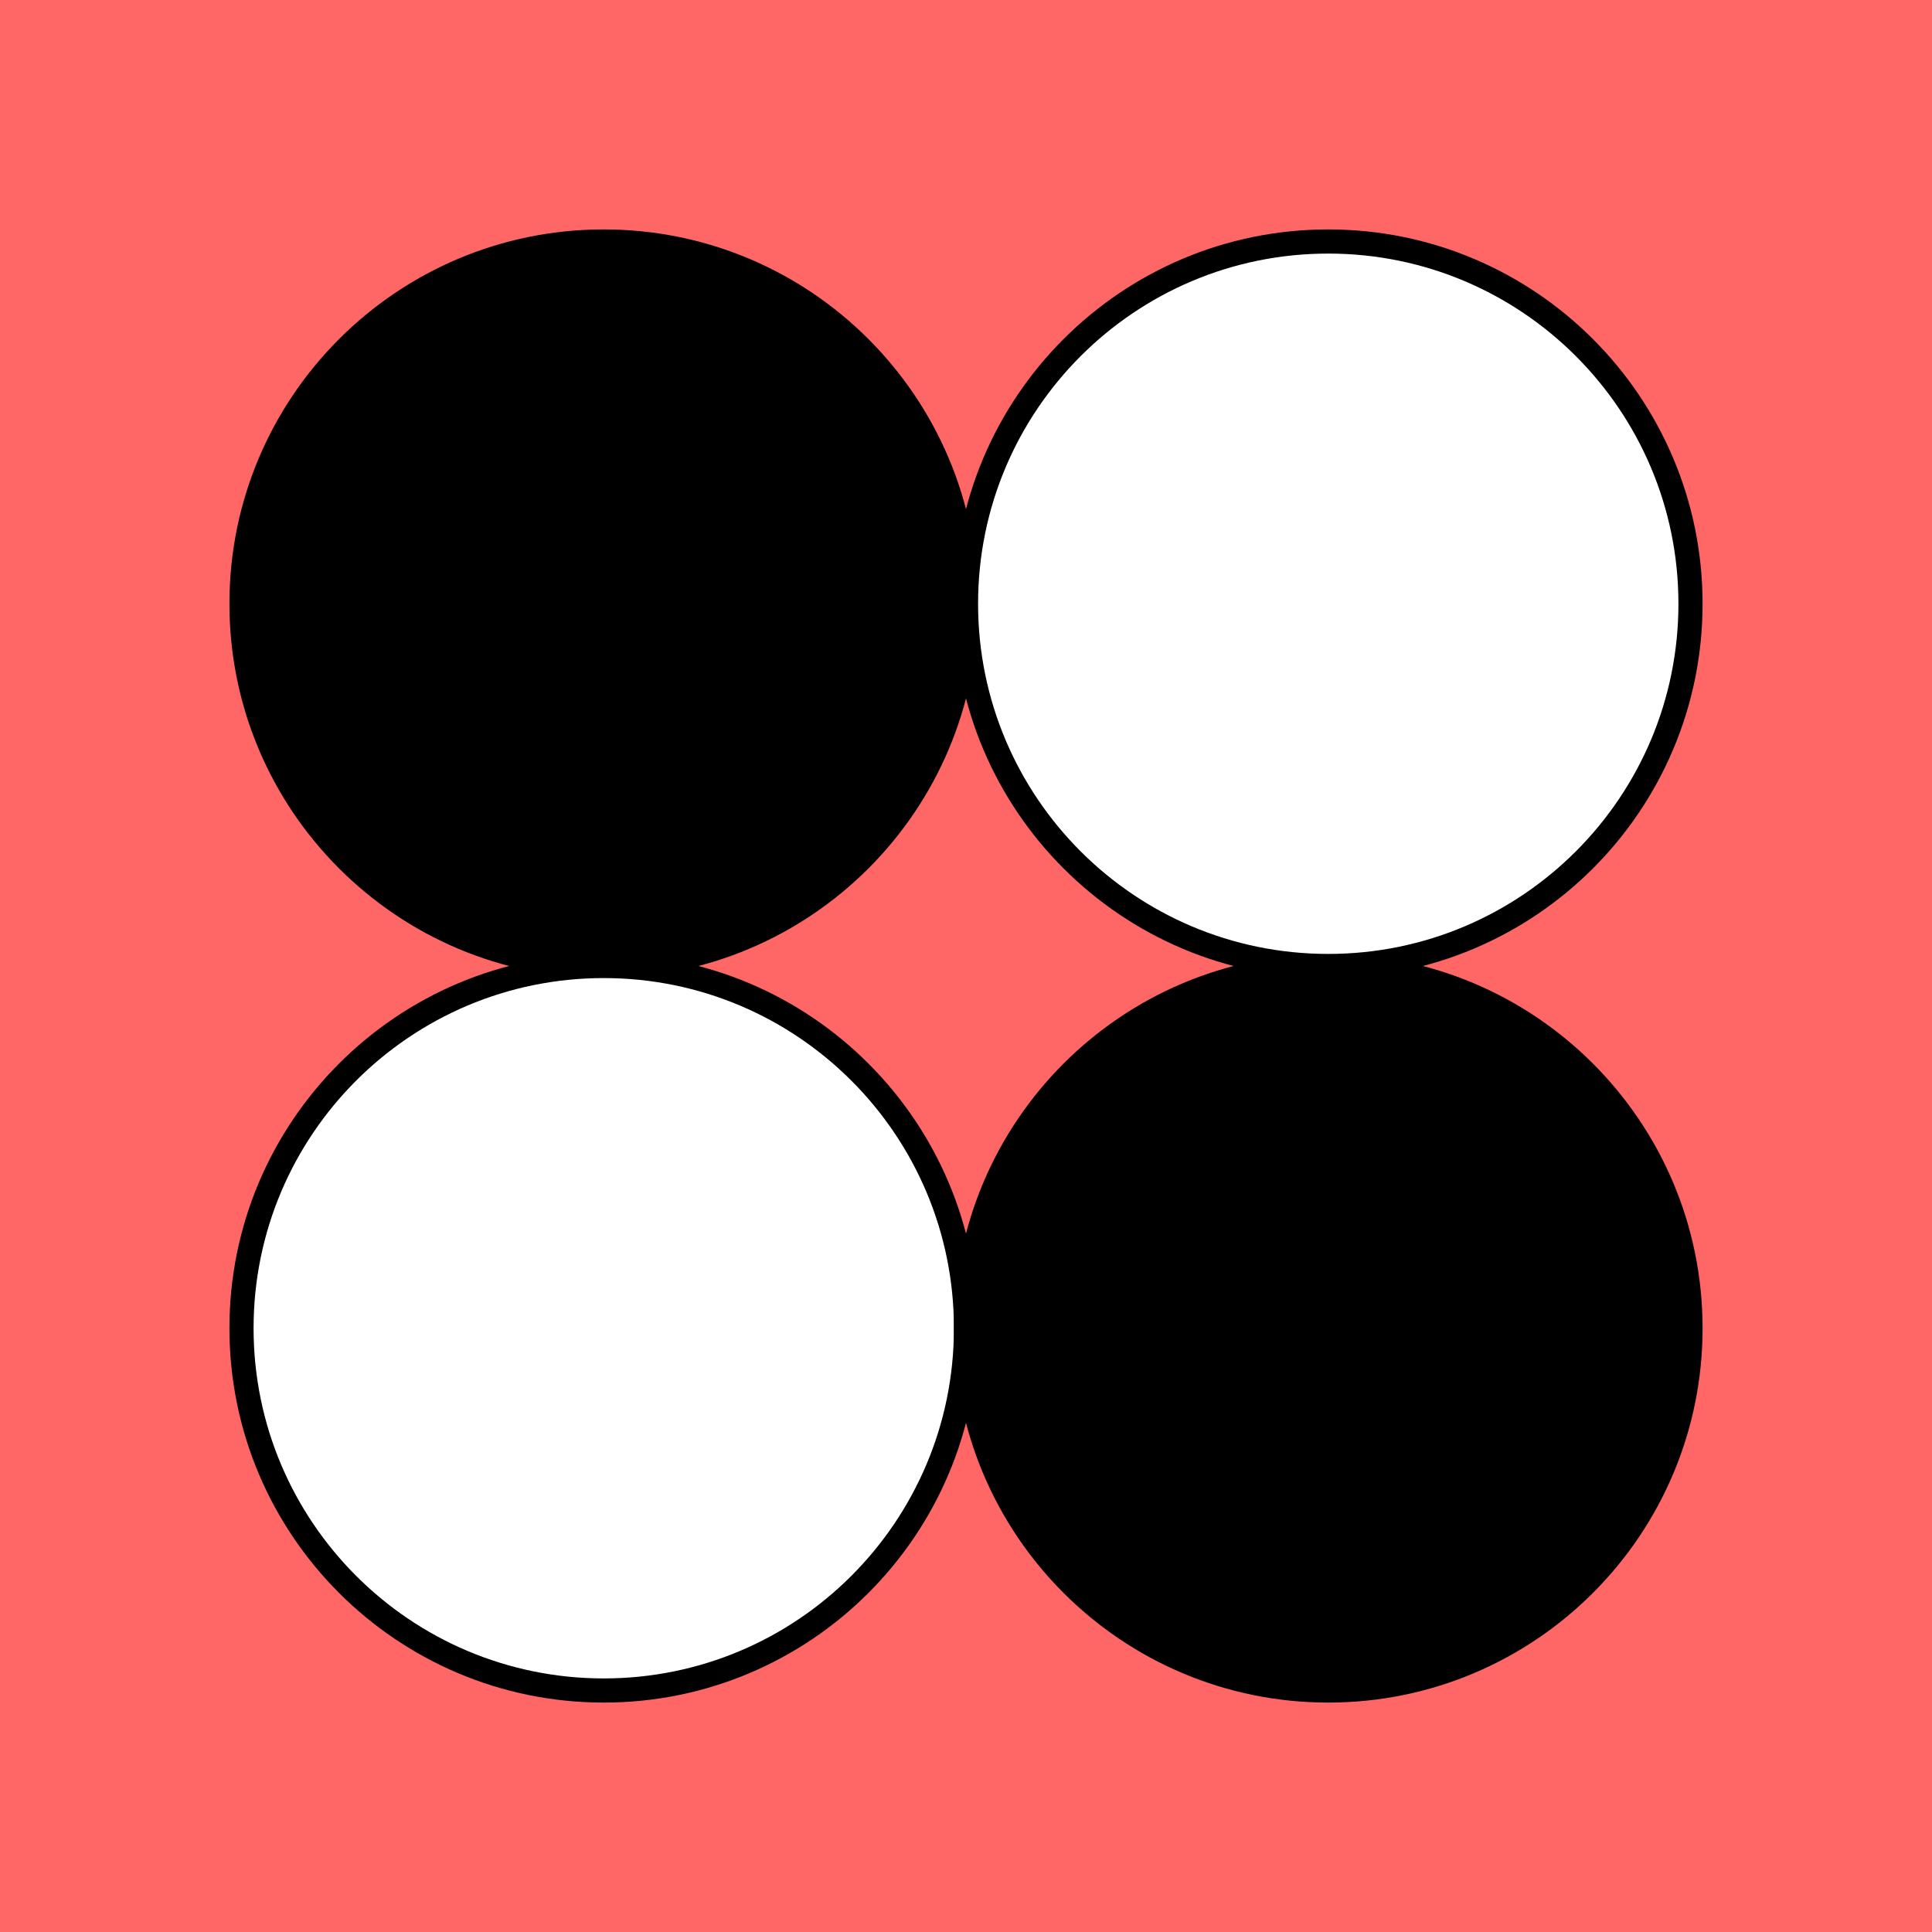
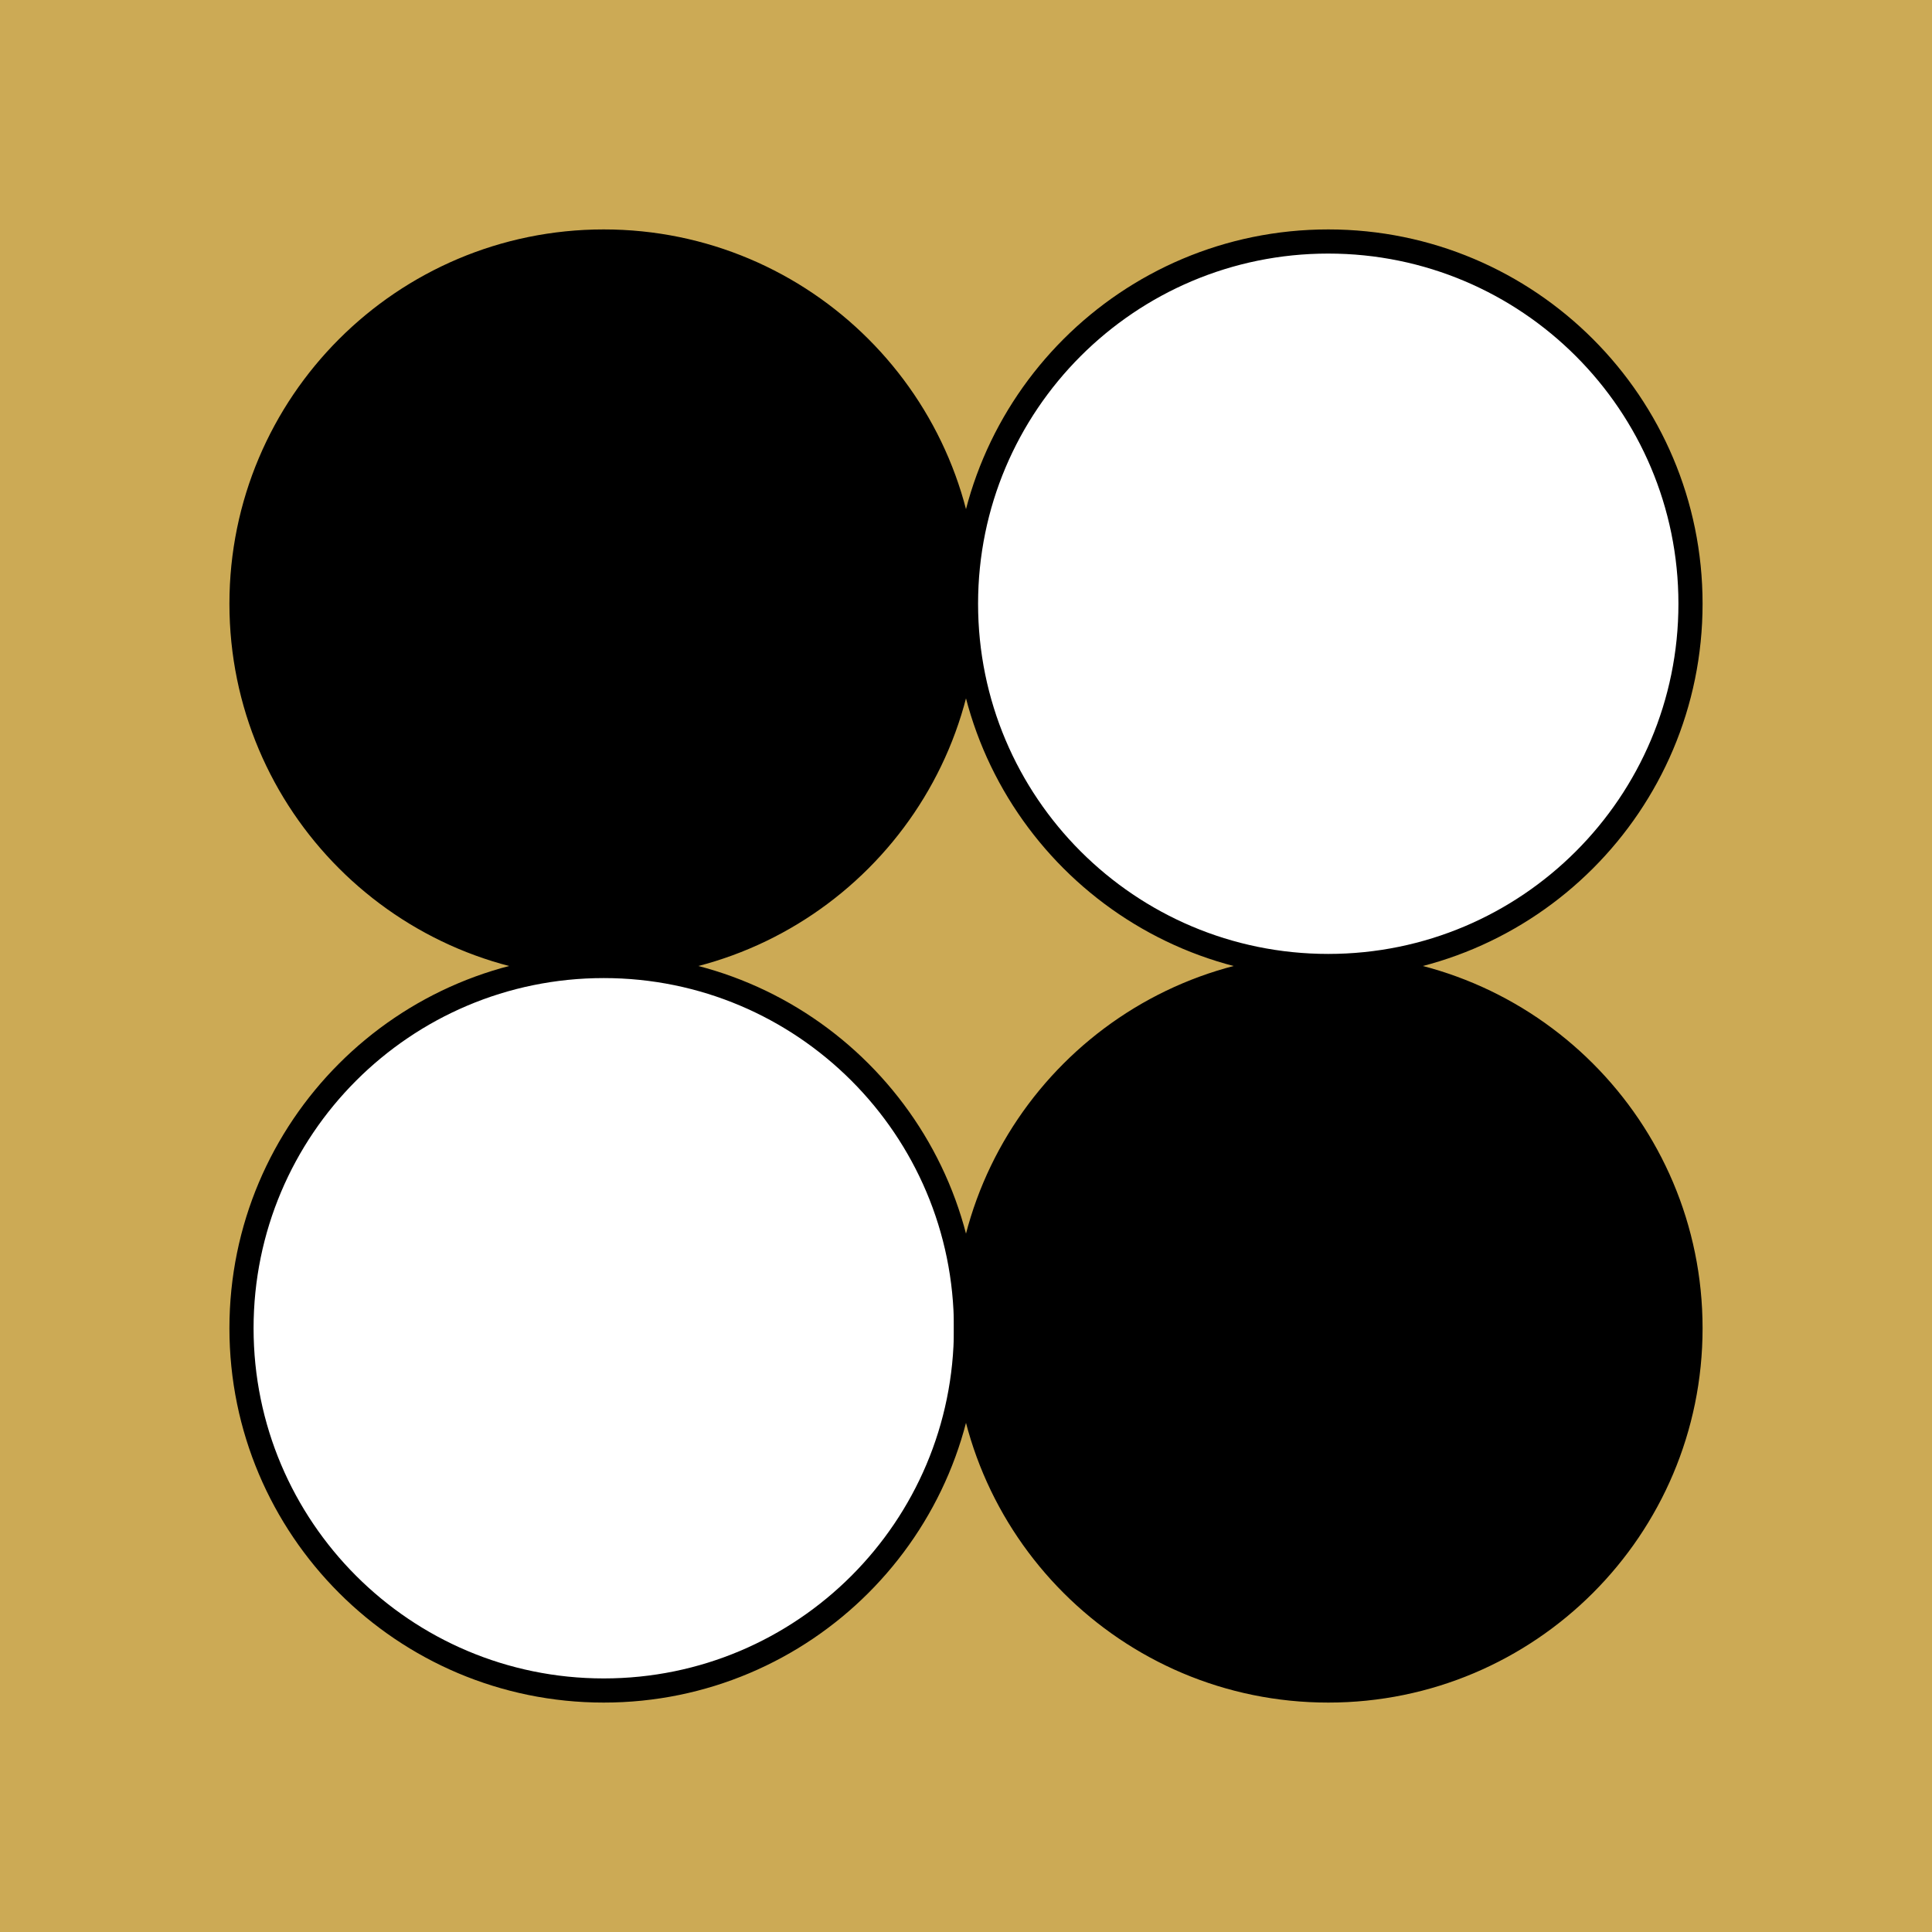
<svg xmlns="http://www.w3.org/2000/svg" viewBox="0 0 8 8" width="64" height="64" version="1.1">
-   <rect x="0" y="0" width="8" height="8" fill="#F66" />
+   <rect x="0" y="0" width="8" height="8" fill="#CA5" />
  <circle cx="2.5" cy="2.5" stroke-width="0.1" stroke="#000" fill="#000" r="1.5" />
  <circle cx="2.5" cy="5.5" stroke-width="0.1" stroke="#000" fill="#FFF" r="1.5" />
  <circle cx="5.5" cy="5.5" stroke-width="0.1" stroke="#000" fill="#000" r="1.5" />
  <circle cx="5.5" cy="2.5" stroke-width="0.1" stroke="#000" fill="#FFF" r="1.5" />
</svg>
